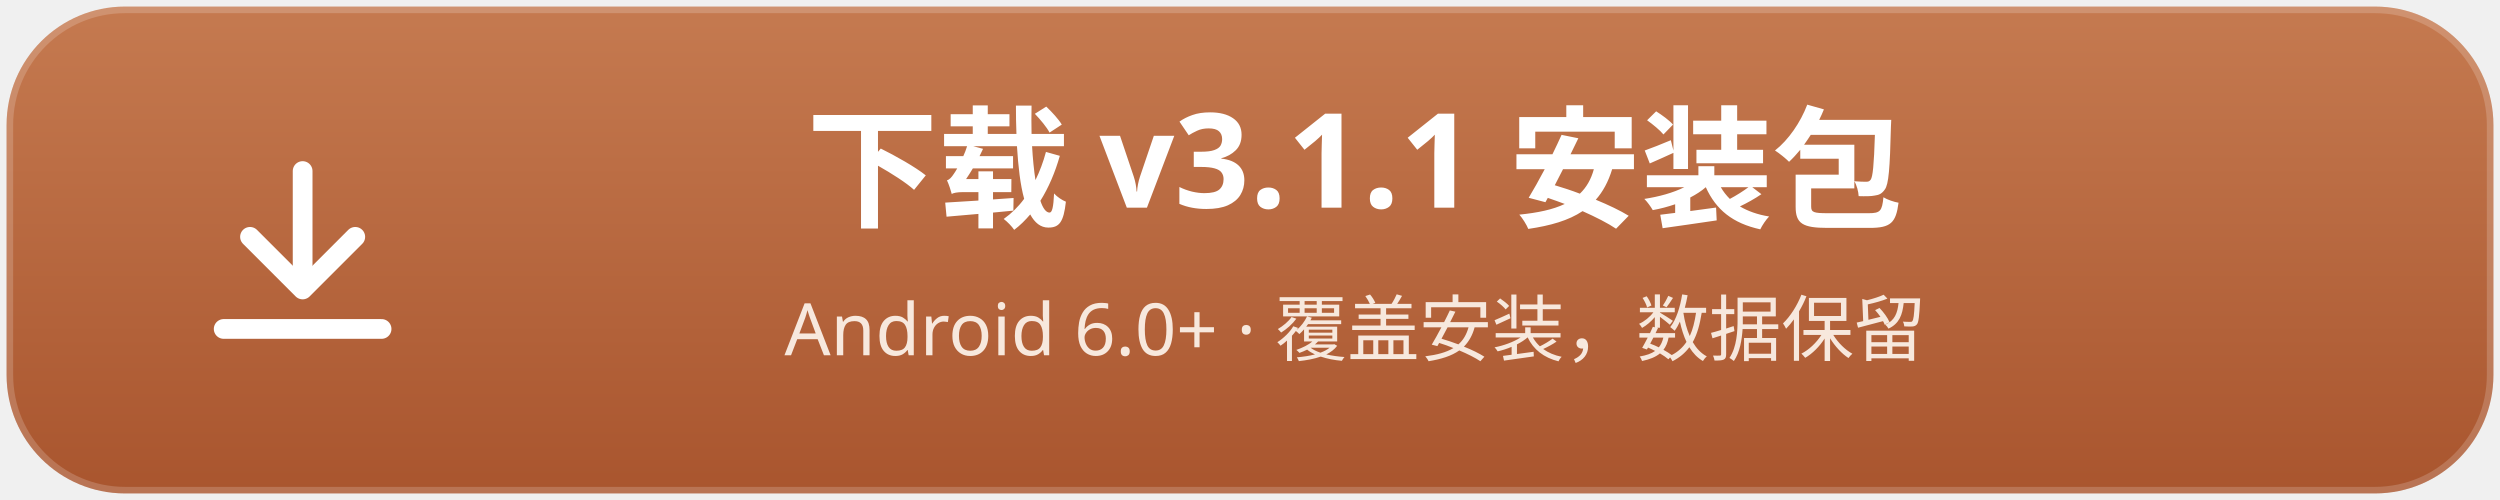
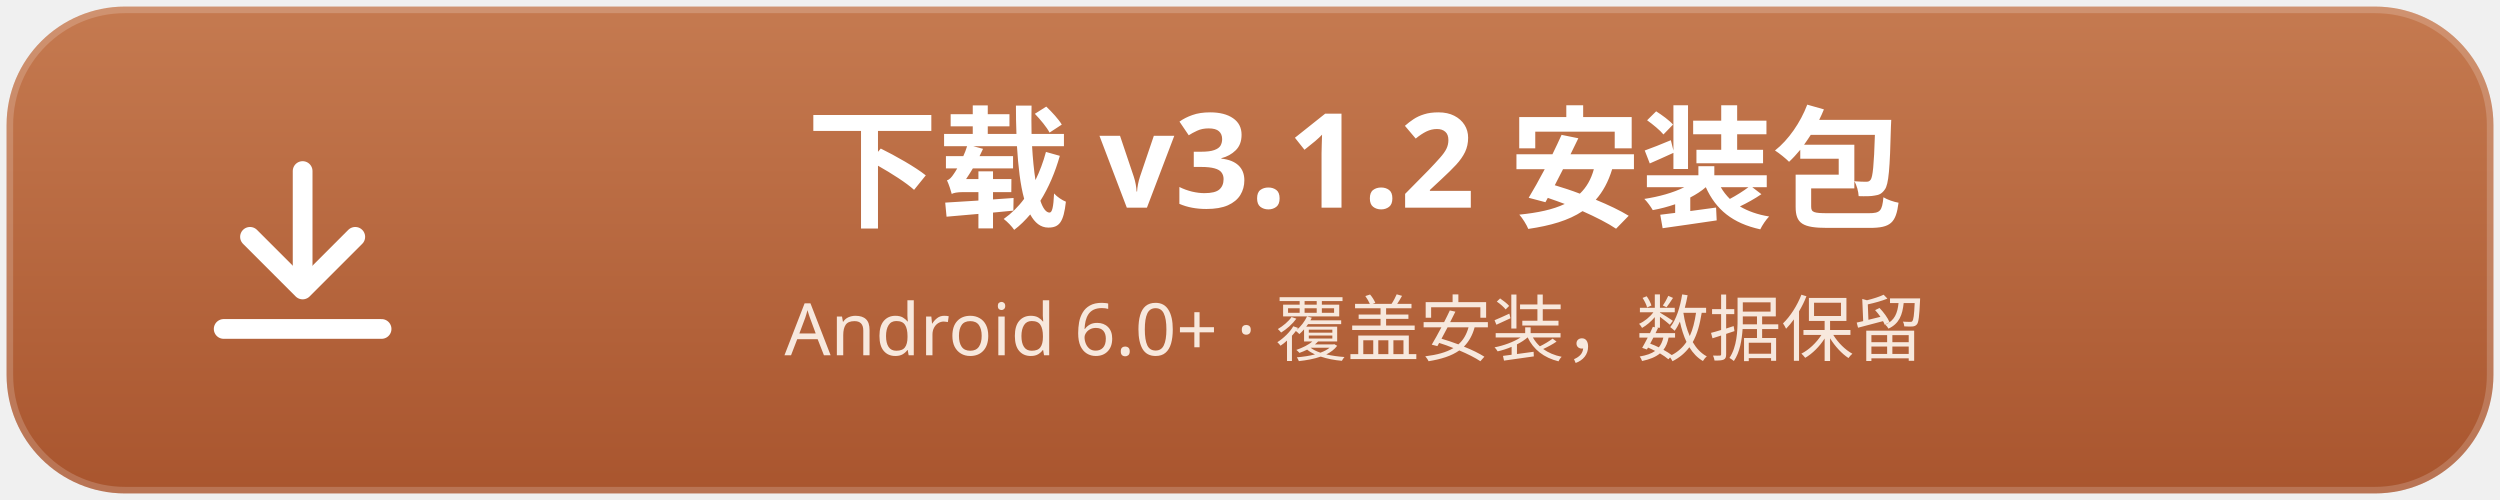
- <svg xmlns="http://www.w3.org/2000/svg" width="380" height="76" viewBox="0 0 380 76" role="img" aria-label="下载逐日 v3.1.1 安装包">
+ <svg xmlns="http://www.w3.org/2000/svg" width="380" height="76" viewBox="0 0 380 76" role="img" aria-label="下载逐日 v3.1.2 安装包">
  <defs>
    <linearGradient id="btn" x1="0" y1="0" x2="0" y2="1">
      <stop offset="0" stop-color="#C57A50" />
      <stop offset="1" stop-color="#A9552E" />
    </linearGradient>
  </defs>
  <rect x="1" y="1" width="378" height="74" rx="18" fill="url(#btn)" />
  <rect x="1.5" y="1.5" width="377" height="73" rx="17.5" fill="none" stroke="#FFFFFF" stroke-opacity="0.18" />
  <g fill="none" stroke="#FFFFFF" stroke-width="3" stroke-linecap="round" stroke-linejoin="round">
    <path d="M46 26 L46 43" />
    <path d="M38 36 L46 44 L54 36" />
    <path d="M34 50 L58 50" />
  </g>
-   <text x="206" y="33" text-anchor="middle" fill="#FFFFFF" font-family="PingFang SC, Microsoft YaHei, Noto Sans SC, sans-serif" font-size="20" font-weight="600">下载 v3.1.1 安装包</text>
+   <text x="206" y="33" text-anchor="middle" fill="#FFFFFF" font-family="PingFang SC, Microsoft YaHei, Noto Sans SC, sans-serif" font-size="20" font-weight="600">下载 v3.1.2 安装包</text>
  <text x="206" y="54" text-anchor="middle" fill="#F7E8DD" font-family="PingFang SC, Microsoft YaHei, Noto Sans SC, sans-serif" font-size="11">Android 6.0+ · 覆盖安装，数据保留</text>
</svg>
